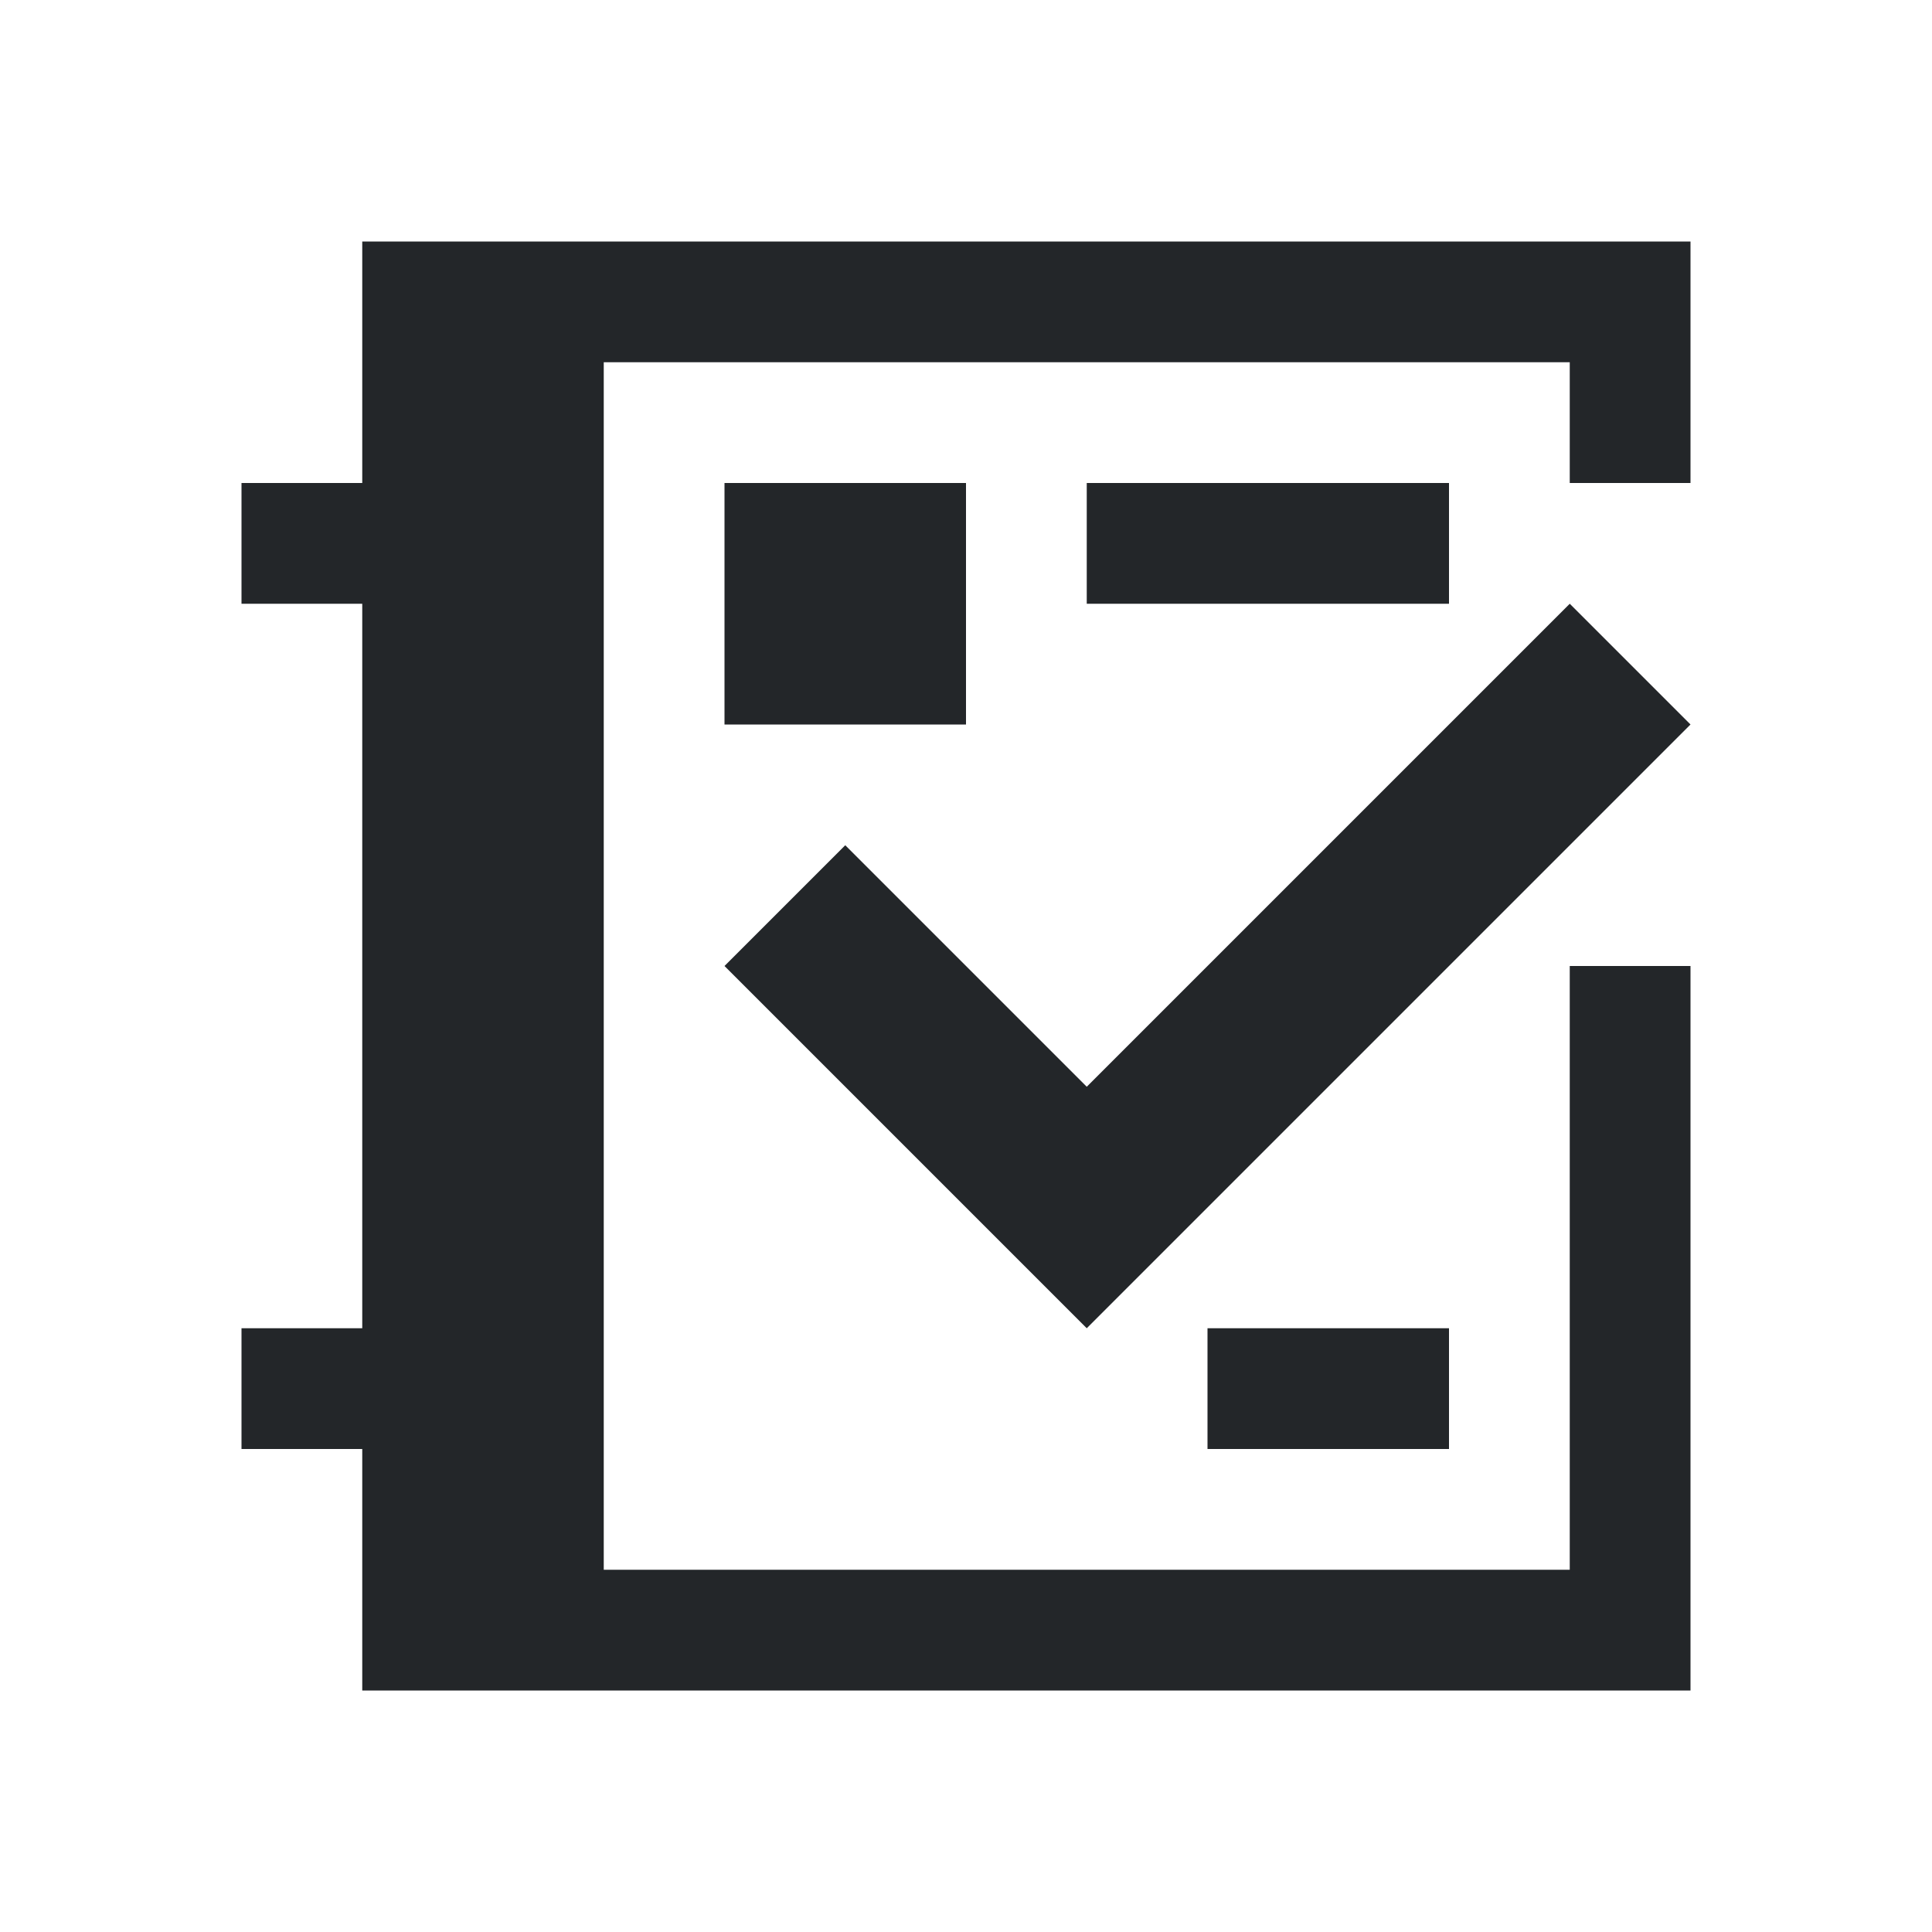
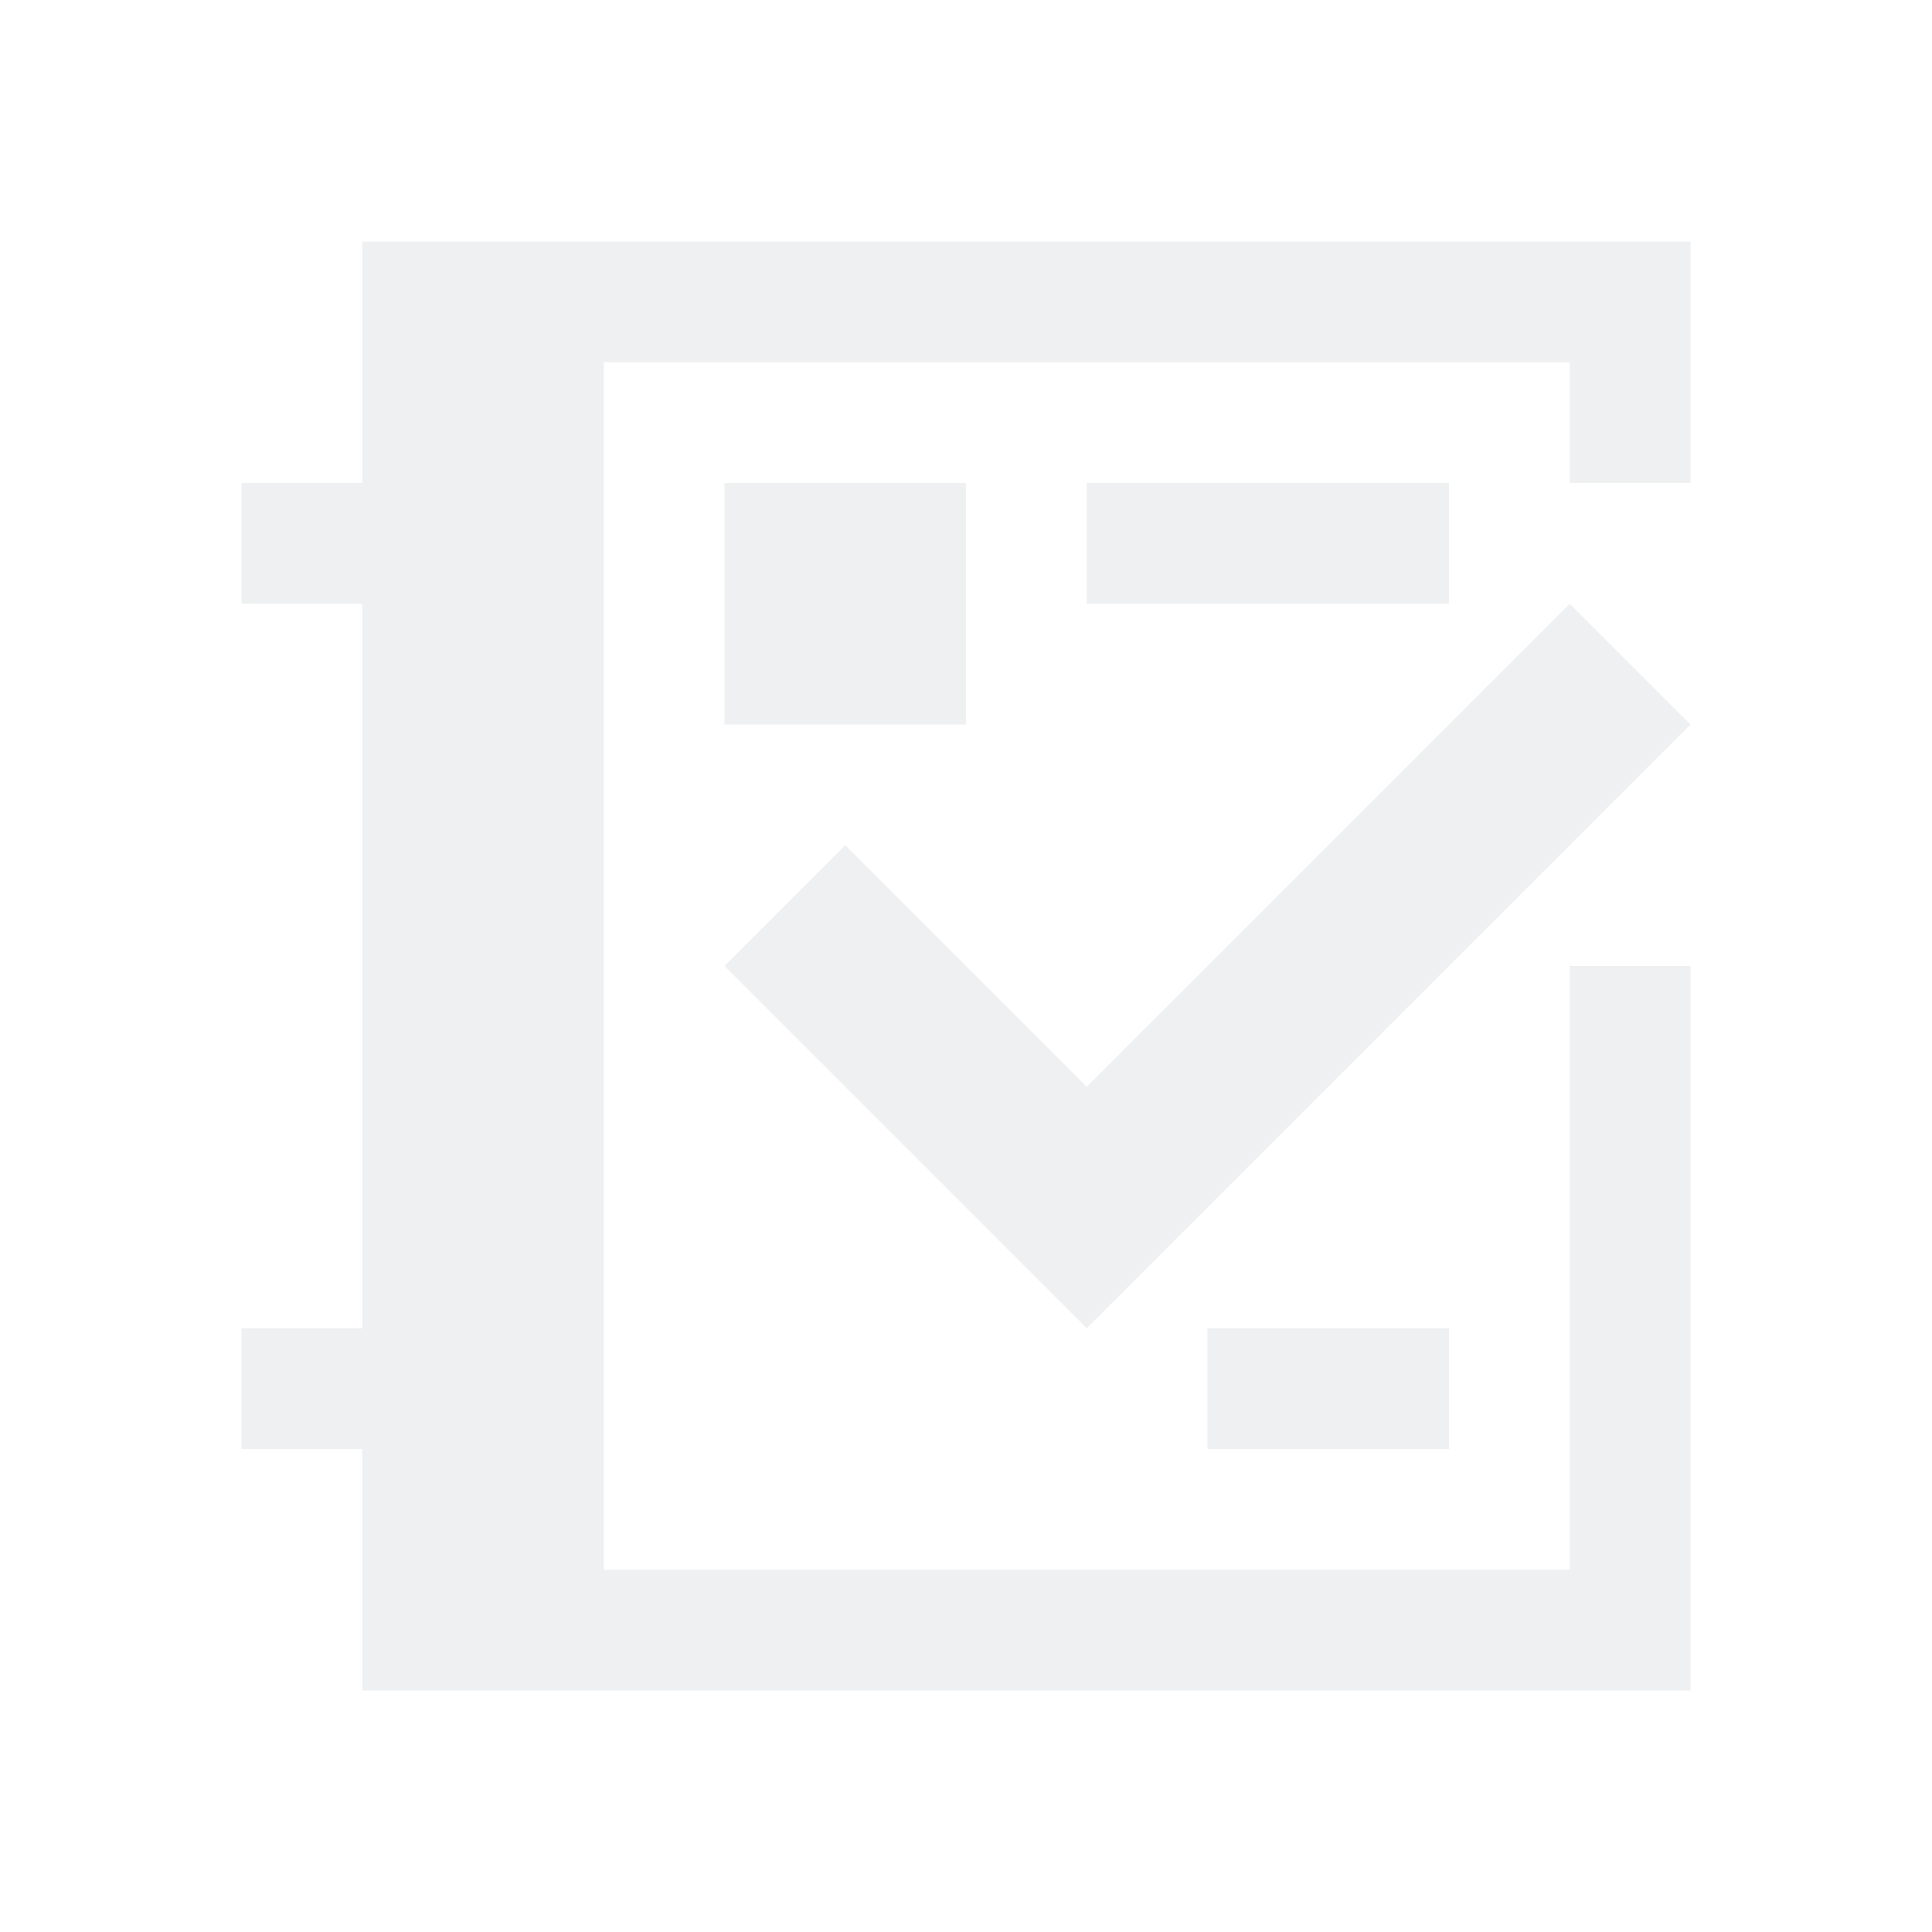
<svg xmlns="http://www.w3.org/2000/svg" viewBox="0 0 16 16">
  <defs id="defs3051">
    <style id="current-color-scheme" type="text/css">
      .ColorScheme-Text {
-         color:#232629;
+         color:#eff0f1;
      }
      </style>
  </defs>
-   <path class="ColorScheme-Text" d="M 6,8 9,11 14,6 13,5 9,9 7,7 6,8 M 3,2 V 3 4 H 2 v 1 h 1 v 6 H 2 v 1 h 1 v 1 1 h 2 2 7 V 13 8 h -1 v 5 H 7 5 V 3 h 8 v 1 h 1 V 2 H 13 Z M 6,4 V 6 H 8 V 4 Z m 3,0 v 1 h 3 V 4 Z m 1,7 v 1 h 2 v -1 z" style="fill:currentColor;fill-opacity:1;stroke:none" id="path5400" />
+   <path class="ColorScheme-Text" d="M 3,2 V 3 4 H 2 v 1 h 1 v 6 H 2 v 1 h 1 v 1 1 h 2 2 7 V 13 8 h -1 v 5 H 7 5 V 3 h 8 v 1 h 1 V 2 H 13 Z M 6,4 V 6 H 8 V 4 Z m 3,0 v 1 h 3 V 4 Z m 1,7 v 1 h 2 V 11 Z M 6,8 9,11 14,6 13,5 9,9 7,7 6,8" style="fill:currentColor;fill-opacity:1;stroke:none" />
</svg>
